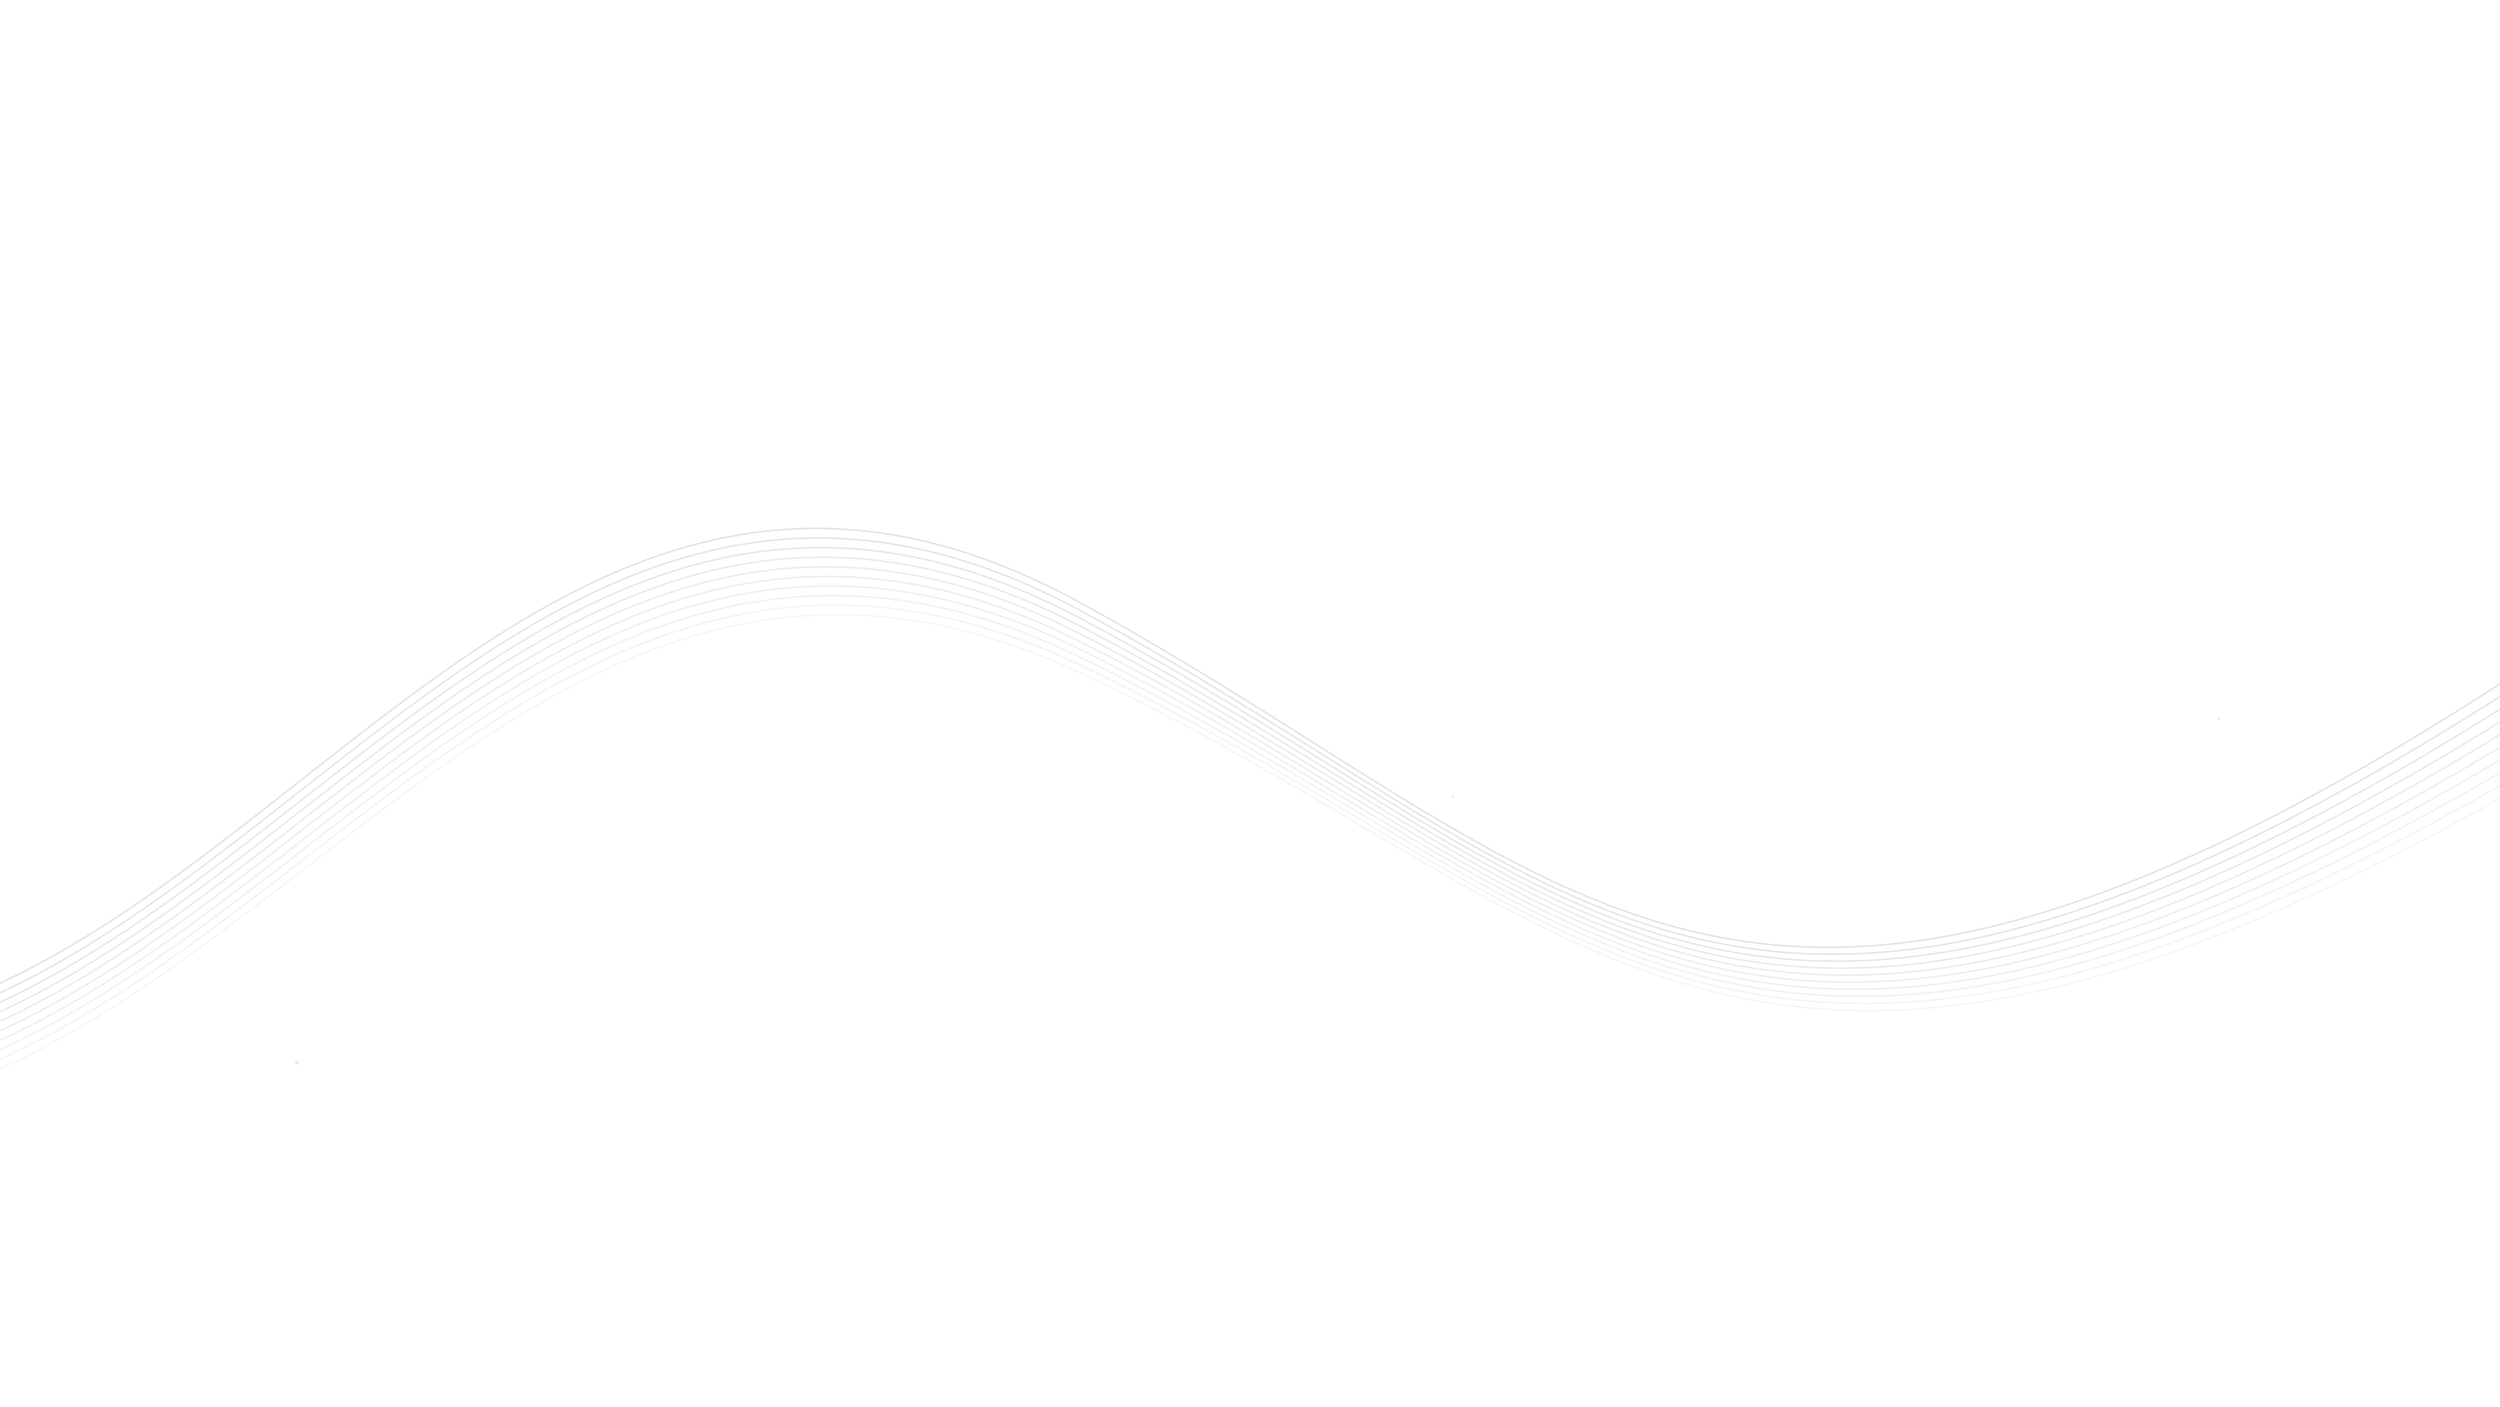
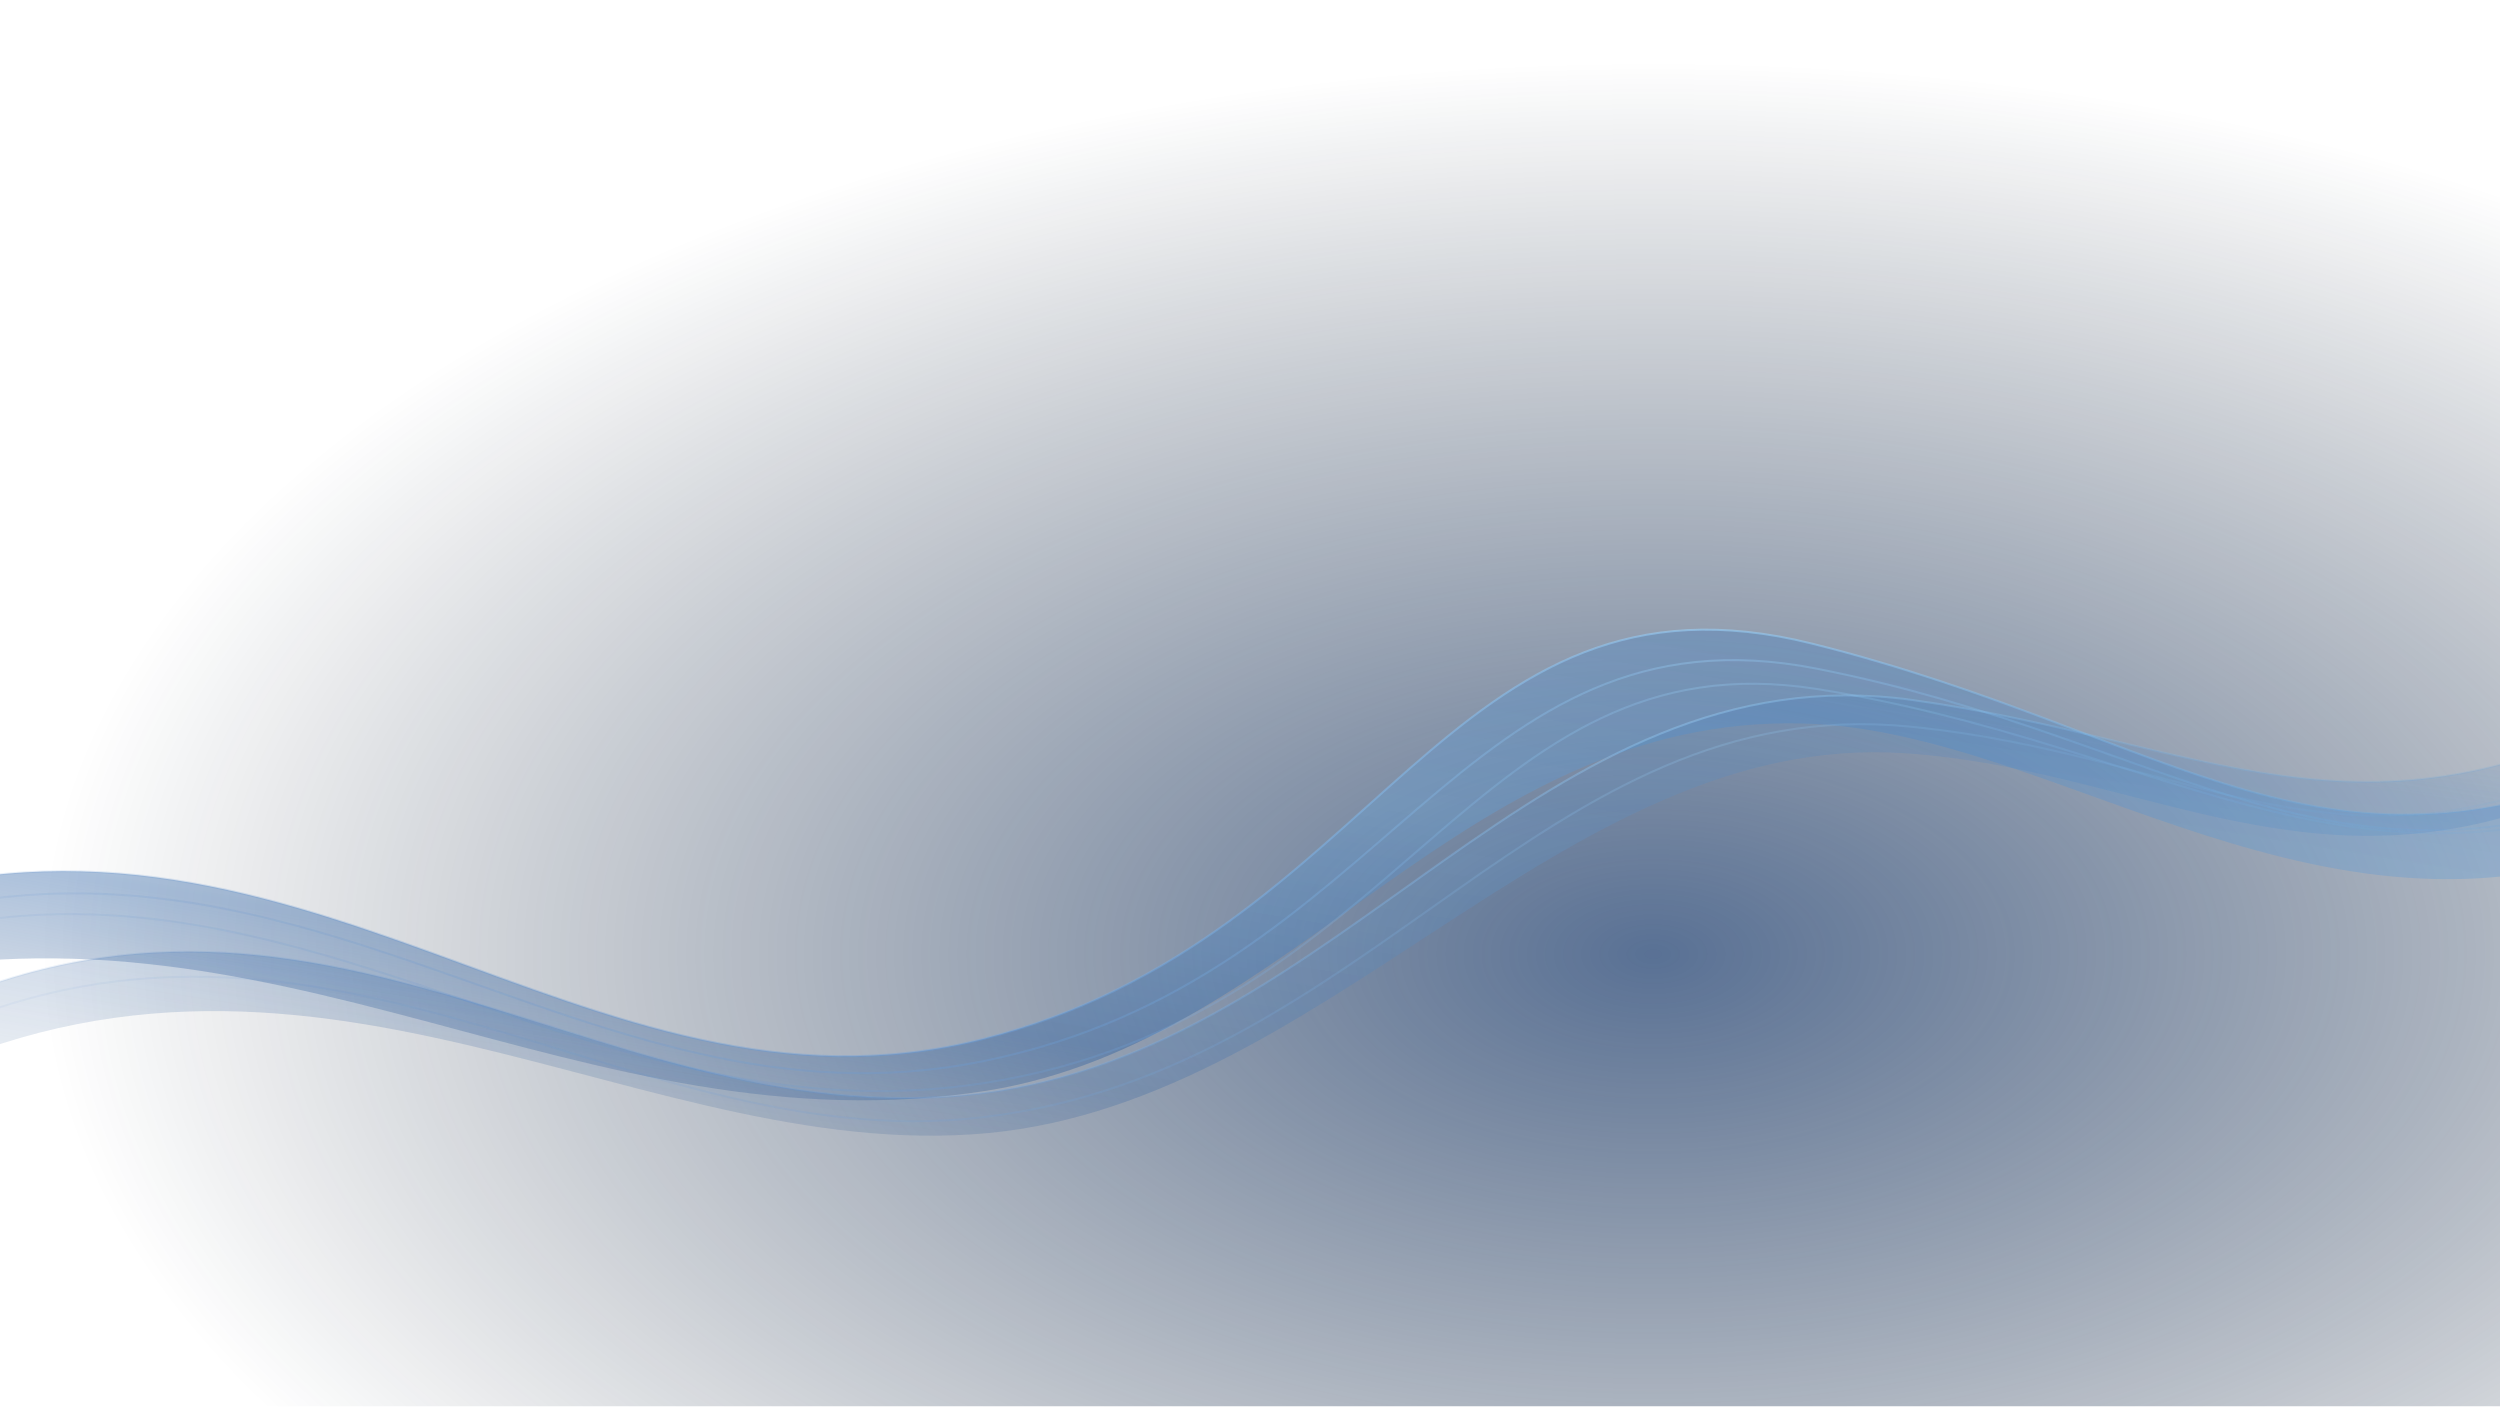
<svg xmlns="http://www.w3.org/2000/svg" width="1600" height="900" viewBox="0 0 1600 900" preserveAspectRatio="none">
-   <g fill="none" stroke="#aaa" stroke-width="1">
-     <path opacity="0.340" d="M-100 660 C180 620 350 200 690 385 S1120 780 1700 370" />
-     <path opacity="0.315" d="M-100 666 C180 626 350 208 690 390 S1120 784 1700 379" />
-     <path opacity="0.290" d="M-100 672 C180 632 350 216 690 395 S1120 788 1700 388" />
-     <path opacity="0.265" d="M-100 678 C180 638 350 224 690 400 S1120 792 1700 397" />
-     <path opacity="0.240" d="M-100 684 C180 644 350 232 690 405 S1120 796 1700 406" />
-     <path opacity="0.215" d="M-100 690 C180 650 350 240 690 410 S1120 800 1700 415" />
-     <path opacity="0.190" d="M-100 696 C180 656 350 248 690 415 S1120 804 1700 424" />
-     <path opacity="0.165" d="M-100 702 C180 662 350 256 690 420 S1120 808 1700 433" />
-     <path opacity="0.140" d="M-100 708 C180 668 350 264 690 425 S1120 812 1700 442" />
-     <path opacity="0.115" d="M-100 714 C180 674 350 272 690 430 S1120 816 1700 451" />
-   </g>
-   <g fill="#aaa" opacity=".24">
-     <circle cx="190" cy="680" r="1.2" />
-     <circle cx="1420" cy="460" r="1" />
-     <circle cx="930" cy="510" r=".8" />
+   <defs>
+     <linearGradient id="ribbon" x1="0" y1="1" x2="1" y2="0">
+       <stop stop-color="#103469" stop-opacity="0" />
+       <stop offset=".28" stop-color="#1e579f" stop-opacity=".37" />
+       <stop offset=".59" stop-color="#5aabf1" stop-opacity=".25" />
+       <stop offset=".84" stop-color="#3178c4" stop-opacity=".29" />
+       <stop offset="1" stop-color="#17528b" stop-opacity=".04" />
+     </linearGradient>
+     <linearGradient id="edge">
+       <stop stop-color="#2a6cbe" stop-opacity=".08" />
+       <stop offset=".38" stop-color="#629ee4" stop-opacity=".34" />
+       <stop offset=".66" stop-color="#9cd6ff" stop-opacity=".53" />
+       <stop offset="1" stop-color="#529cdd" stop-opacity=".12" />
+     </linearGradient>
+     <radialGradient id="glow" cx=".66" cy=".68" r=".64">
+       <stop stop-color="#123467" stop-opacity=".7" />
+       <stop offset="1" stop-color="#071426" stop-opacity="0" />
+     </radialGradient>
+   </defs>
+   <path fill="url(#glow)" d="M0 0h1600v900H0z" />
+   <path fill="url(#ribbon)" d="M-100 582C188 481 374 730 629 665S925 353 1160 412s327 168 540 70v53c-209 90-381-68-547-72-216-5-324 203-521 235C372 739 175 561-100 629Z" />
+   <path fill="url(#ribbon)" opacity=".61" d="M-100 675c285-174 473 55 726 25 235-28 359-285 598-252 187 26 286 103 476 1v32c-199 115-313 12-482 1-219-14-372 230-596 244-229 15-447-176-722-12Z" />
+   <g fill="none" stroke="url(#edge)" stroke-width="1.3">
+     <path d="M-100 582C188 481 374 730 629 665S925 353 1160 412s327 168 540 70" />
+     <path opacity=".61" d="M-100 598C188 495 371 732 630 679s305-296 533-251 332 158 537 72" />
+     <path opacity=".49" d="M-100 611C174 511 364 735 631 693s312-287 532-252 338 142 537 65" />
+     <path opacity=".69" d="M-100 675c285-174 473 55 726 25 235-28 359-285 598-252 187 26 286 103 476 1" />
+     <path opacity=".38" d="M-100 692c281-175 489 52 729 23 249-29 359-273 593-250 193 19 279 114 478 7" />
  </g>
</svg>
